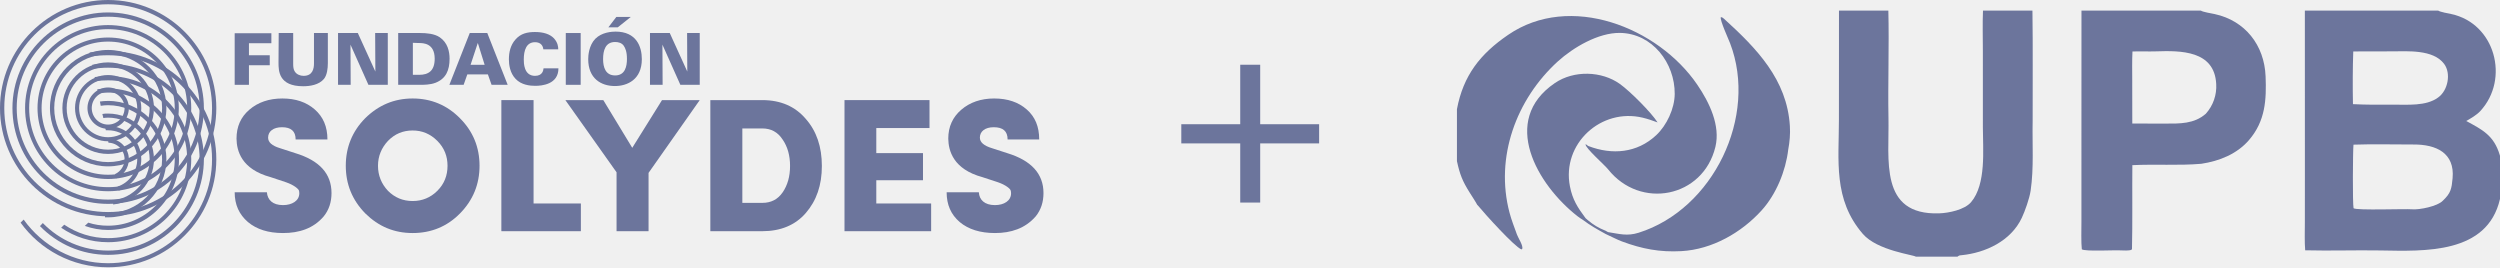
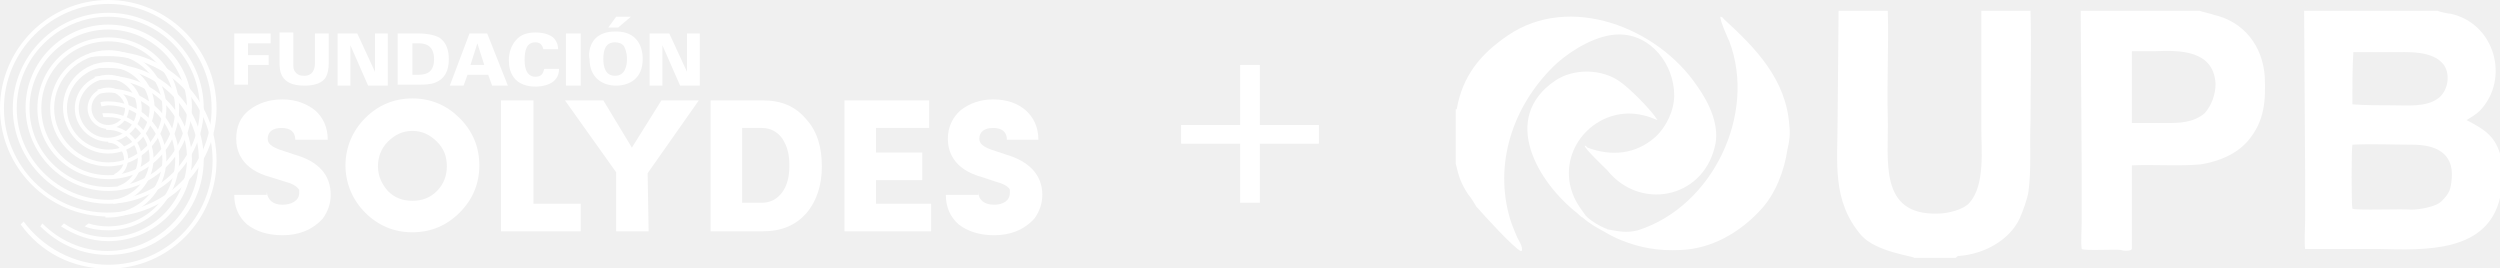
- <svg xmlns="http://www.w3.org/2000/svg" preserveAspectRatio="none" overflow="visible" style="display: block;" width="253.957" height="27.152" viewBox="0 0 253.957 27.152" fill="none">
-   <g id="Logo lock">
+ <svg xmlns="http://www.w3.org/2000/svg" version="1.1" id="Layer_1" x="0px" y="0px" viewBox="0 0 254 27.2" style="enable-background:new 0 0 254 27.2;" xml:space="preserve">
+   <style type="text/css">
+ 	.st0{fill:#FFFFFF;}
+ </style>
+   <g id="Logo_lock">
    <g id="_2765334277712">
-       <path id="Vector" d="M27.111 19.531C27.173 20.297 27.691 20.835 28.747 20.835C29.659 20.835 30.404 20.401 30.404 19.634C30.404 19.51 30.384 19.406 30.363 19.344C30.301 19.178 29.845 18.785 29.058 18.516L27.505 17.998C24.502 17.19 24.046 15.306 24.025 14.084C24.025 12.862 24.46 11.888 25.33 11.143C26.2 10.397 27.318 10.004 28.685 10.004C30.031 10.004 31.129 10.376 31.978 11.122C32.827 11.867 33.262 12.862 33.262 14.166H30.031C30.031 13.317 29.555 12.924 28.644 12.924C27.774 12.924 27.235 13.338 27.235 13.98C27.235 14.456 27.629 14.809 28.457 15.057L29.99 15.554C32.455 16.3 33.676 17.646 33.676 19.613C33.676 20.546 33.407 21.332 32.889 21.975C31.833 23.217 30.384 23.673 28.747 23.673C27.256 23.673 26.076 23.3 25.185 22.555C24.294 21.788 23.839 20.794 23.839 19.531H27.111Z" fill="#6C759C" />
-       <path id="Vector_2" d="M59.006 23.486H50.929V10.169H54.201V20.67H59.006V23.486Z" fill="#6C759C" />
-       <path id="Vector_3" d="M94.588 23.486H85.786V10.169H94.422V13.007H89.017V15.554H93.76V18.309H89.017V20.67H94.588V23.486Z" fill="#6C759C" />
-       <path id="Vector_4" d="M99.434 19.531C99.476 20.297 100.014 20.835 101.071 20.835C101.982 20.835 102.707 20.401 102.707 19.634C102.707 19.51 102.686 19.406 102.665 19.344C102.624 19.178 102.168 18.785 101.381 18.516L99.807 17.998C96.825 17.19 96.349 15.306 96.328 14.084C96.328 12.862 96.783 11.888 97.653 11.143C98.523 10.397 99.642 10.004 100.988 10.004C102.355 10.004 103.452 10.376 104.302 11.122C105.151 11.867 105.565 12.862 105.565 14.166H102.355C102.355 13.317 101.878 12.924 100.946 12.924C100.077 12.924 99.538 13.338 99.538 13.98C99.538 14.456 99.952 14.809 100.781 15.057L102.313 15.554C104.757 16.3 106 17.646 106 19.613C106 20.546 105.731 21.332 105.213 21.975C104.136 23.217 102.686 23.673 101.071 23.673C99.579 23.673 98.378 23.3 97.488 22.555C96.597 21.788 96.162 20.794 96.162 19.531H99.434Z" fill="#6C759C" />
-       <path id="Vector_5" d="M23.839 3.376H27.567V4.391H25.288V5.613H27.401V6.628H25.288V8.616H23.839V3.376Z" fill="#6C759C" />
-       <path id="Vector_6" d="M29.783 3.355V6.483C29.783 6.773 29.804 7.063 29.949 7.27C30.135 7.56 30.487 7.705 30.839 7.705C31.771 7.705 31.895 6.959 31.895 6.441V3.355H33.304V6.4C33.304 6.98 33.221 7.622 32.91 8.015C32.392 8.637 31.46 8.761 30.798 8.761C28.312 8.761 28.292 7.207 28.292 6.358L28.312 3.355H29.783Z" fill="#6C759C" />
-       <path id="Vector_7" d="M34.339 3.355H36.348L38.13 7.27L38.109 3.355H39.393V8.616H37.425L35.603 4.536L35.623 8.616H34.339V3.355Z" fill="#6C759C" />
-       <path id="Vector_8" d="M41.94 7.601H42.583C43.535 7.601 44.157 7.187 44.157 5.965C44.157 4.37 42.976 4.37 42.52 4.37L41.94 4.349V7.601ZM40.449 3.355H42.686C43.307 3.355 44.136 3.417 44.674 3.79C45.461 4.329 45.669 5.199 45.669 5.965C45.669 7.145 45.296 7.995 44.239 8.409C43.701 8.616 43.059 8.616 42.686 8.616H40.449V3.355Z" fill="#6C759C" />
-       <path id="Vector_9" d="M49.231 6.586L48.547 4.391H48.527L47.802 6.586H49.231ZM47.719 3.355H49.5L51.571 8.616H49.935L49.562 7.56H47.47L47.098 8.616H45.648L47.719 3.355Z" fill="#6C759C" />
-       <path id="Vector_10" d="M55.195 5.012C55.133 4.474 54.76 4.287 54.346 4.287C53.476 4.287 53.207 5.095 53.207 6.048C53.207 6.379 53.207 7.705 54.346 7.705C55.112 7.705 55.195 7.145 55.216 6.938H56.728C56.728 8.574 55.05 8.719 54.367 8.719C53.849 8.719 52.959 8.637 52.379 8.015C51.799 7.415 51.695 6.565 51.695 6.027C51.695 5.302 51.861 4.577 52.358 4.018C52.896 3.397 53.58 3.252 54.346 3.252C55.195 3.252 55.858 3.459 56.272 3.894C56.687 4.349 56.707 4.805 56.707 5.012H55.195Z" fill="#6C759C" />
-       <path id="Vector_11" d="M57.474 3.355H58.986V8.616H57.474V3.355Z" fill="#6C759C" />
-       <path id="Vector_12" d="M62.755 2.775H61.802L62.61 1.719H64.081L62.755 2.775ZM62.486 7.663C63.521 7.663 63.687 6.71 63.687 5.986C63.687 5.24 63.521 4.888 63.356 4.639C63.148 4.349 62.796 4.267 62.486 4.267C61.512 4.267 61.264 5.095 61.264 6.006C61.264 6.835 61.512 7.663 62.486 7.663ZM60.477 3.935C61.139 3.272 62.154 3.21 62.527 3.21C64.64 3.21 65.199 4.722 65.199 6.006C65.199 8.098 63.708 8.74 62.465 8.74C61.057 8.74 59.752 7.974 59.752 6.006C59.752 5.654 59.814 4.619 60.477 3.935Z" fill="#6C759C" />
-       <path id="Vector_13" d="M66.027 3.355H68.036L69.817 7.27L69.797 3.355H71.081V8.616H69.113L67.291 4.536L67.311 8.616H66.027V3.355Z" fill="#6C759C" />
-       <path id="Vector_14" d="M10.977 0.435C5.157 0.435 0.435 5.157 0.435 10.977C0.435 16.817 5.157 21.54 10.977 21.54C16.817 21.54 21.54 16.817 21.54 10.977C21.54 5.157 16.817 0.435 10.977 0.435ZM10.977 21.975C4.929 21.975 0 17.045 0 10.977C0 4.929 4.929 0 10.977 0C17.045 0 21.975 4.929 21.975 10.977C21.975 17.045 17.045 21.975 10.977 21.975Z" fill="#6C759C" />
-       <path id="Vector_15" d="M10.977 9.32C10.066 9.32 9.32 10.066 9.32 10.977C9.32 11.909 10.066 12.655 10.977 12.655C11.909 12.655 12.655 11.909 12.655 10.977C12.655 10.066 11.909 9.32 10.977 9.32ZM10.977 13.089C9.817 13.089 8.885 12.137 8.885 10.977C8.885 9.838 9.817 8.885 10.977 8.885C12.137 8.885 13.089 9.838 13.089 10.977C13.089 12.137 12.137 13.089 10.977 13.089Z" fill="#6C759C" />
-       <path id="Vector_16" d="M10.977 1.698C5.861 1.698 1.698 5.861 1.698 10.977C1.698 16.113 5.861 20.276 10.977 20.276C16.113 20.276 20.276 16.113 20.276 10.977C20.276 5.861 16.113 1.698 10.977 1.698ZM10.977 20.711C5.634 20.711 1.264 16.341 1.264 10.977C1.264 5.633 5.634 1.263 10.977 1.263C16.341 1.263 20.711 5.633 20.711 10.977C20.711 16.341 16.341 20.711 10.977 20.711Z" fill="#6C759C" />
-       <path id="Vector_17" d="M10.977 2.962C6.566 2.962 2.962 6.565 2.962 10.977C2.962 15.409 6.566 19.013 10.977 19.013C15.409 19.013 19.013 15.409 19.013 10.977C19.013 6.565 15.409 2.962 10.977 2.962ZM10.977 19.427C6.338 19.427 2.548 15.637 2.548 10.977C2.548 6.338 6.338 2.547 10.977 2.547C15.637 2.547 19.427 6.338 19.427 10.977C19.427 15.637 15.637 19.427 10.977 19.427Z" fill="#6C759C" />
-       <path id="Vector_18" d="M10.977 5.509C7.974 5.509 5.509 7.974 5.509 10.977C5.509 14.001 7.974 16.465 10.977 16.465C14.001 16.465 16.466 14.001 16.466 10.977C16.466 7.974 14.001 5.509 10.977 5.509ZM10.977 16.9C7.726 16.9 5.074 14.249 5.074 10.977C5.074 7.725 7.726 5.074 10.977 5.074C14.249 5.074 16.901 7.725 16.901 10.977C16.901 14.249 14.249 16.9 10.977 16.9Z" fill="#6C759C" />
-       <path id="Vector_19" d="M10.977 6.773C8.657 6.773 6.773 8.657 6.773 10.977C6.773 13.317 8.657 15.202 10.977 15.202C13.318 15.202 15.202 13.317 15.202 10.977C15.202 8.657 13.318 6.773 10.977 6.773ZM10.977 15.637C8.43 15.637 6.338 13.545 6.338 10.977C6.338 8.429 8.43 6.338 10.977 6.338C13.545 6.338 15.637 8.429 15.637 10.977C15.637 13.545 13.545 15.637 10.977 15.637Z" fill="#6C759C" />
-       <path id="Vector_20" d="M10.977 8.036C9.362 8.036 8.036 9.361 8.036 10.977C8.036 12.613 9.362 13.939 10.977 13.939C12.613 13.939 13.939 12.613 13.939 10.977C13.939 9.361 12.613 8.036 10.977 8.036ZM10.977 14.353C9.134 14.353 7.622 12.841 7.622 10.977C7.622 9.134 9.134 7.622 10.977 7.622C12.841 7.622 14.353 9.134 14.353 10.977C14.353 12.841 12.841 14.353 10.977 14.353Z" fill="#6C759C" />
-       <path id="Vector_21" d="M10.977 4.225C7.27 4.225 4.225 7.27 4.225 10.977C4.225 14.705 7.27 17.75 10.977 17.75C14.705 17.75 17.75 14.705 17.75 10.977C17.75 7.27 14.705 4.225 10.977 4.225ZM10.977 18.184C7.021 18.184 3.811 14.954 3.811 10.977C3.811 7.021 7.021 3.811 10.977 3.811C14.954 3.811 18.164 7.021 18.164 10.977C18.164 14.954 14.954 18.184 10.977 18.184Z" fill="#6C759C" />
+       <path id="Vector" class="st0" d="M27.1,19.5c0.1,0.8,0.6,1.3,1.6,1.3c0.9,0,1.7-0.4,1.7-1.2c0-0.1,0-0.2,0-0.3    c-0.1-0.2-0.5-0.6-1.3-0.8L27.5,18c-3-0.8-3.5-2.7-3.5-3.9s0.4-2.2,1.3-2.9s2-1.1,3.4-1.1c1.3,0,2.4,0.4,3.3,1.1    c0.8,0.7,1.3,1.7,1.3,3H30c0-0.8-0.5-1.2-1.4-1.2s-1.4,0.4-1.4,1.1c0,0.5,0.4,0.8,1.2,1.1l1.5,0.5c2.5,0.7,3.7,2.1,3.7,4.1    c0,0.9-0.3,1.7-0.8,2.4c-1.1,1.2-2.5,1.7-4.1,1.7c-1.5,0-2.7-0.4-3.6-1.1c-0.9-0.8-1.3-1.8-1.3-3h3.3V19.5z" />
+       <path id="Vector_2" class="st0" d="M59,23.5h-8.1V10.2h3.3v10.5H59V23.5z" />
+       <path id="Vector_3" class="st0" d="M94.6,23.5h-8.8V10.2h8.6V13H89v2.5h4.7v2.8H89v2.4h5.6V23.5z" />
+       <path id="Vector_4" class="st0" d="M99.4,19.5c0,0.8,0.6,1.3,1.6,1.3c0.9,0,1.6-0.4,1.6-1.2c0-0.1,0-0.2,0-0.3    c0-0.2-0.5-0.6-1.3-0.8L99.8,18c-3-0.8-3.5-2.7-3.5-3.9s0.5-2.2,1.3-2.9c0.9-0.7,2-1.1,3.3-1.1c1.4,0,2.5,0.4,3.3,1.1    c0.8,0.7,1.3,1.7,1.3,3h-3.2c0-0.8-0.5-1.2-1.4-1.2s-1.4,0.4-1.4,1.1c0,0.5,0.4,0.8,1.2,1.1l1.5,0.5c2.4,0.7,3.7,2.1,3.7,4.1    c0,0.9-0.3,1.7-0.8,2.4c-1.1,1.2-2.5,1.7-4.1,1.7c-1.5,0-2.7-0.4-3.6-1.1c-0.9-0.8-1.3-1.8-1.3-3h3.3V19.5z" />
+       <path id="Vector_5" class="st0" d="M23.8,3.4h3.7v1h-2.3v1.2h2.1v1h-2.1v2h-1.4C23.8,8.6,23.8,3.4,23.8,3.4z" />
+       <path id="Vector_6" class="st0" d="M29.8,3.4v3.1c0,0.3,0,0.6,0.2,0.8c0.2,0.3,0.5,0.4,0.9,0.4C31.8,7.7,32,7,32,6.4v-3h1.4v3    C33.4,7,33.3,7.6,33,8c-0.5,0.6-1.4,0.7-2.1,0.7c-2.5,0-2.5-1.6-2.5-2.4v-3h1.4V3.4z" />
+       <path id="Vector_7" class="st0" d="M34.3,3.4h2l1.8,3.9V3.4h1.3v5.3h-2l-1.8-4.1v4.1h-1.3V3.4z" />
+       <path id="Vector_8" class="st0" d="M41.9,7.6h0.6c1,0,1.6-0.4,1.6-1.6c0-1.6-1.2-1.6-1.6-1.6h-0.6V7.6z M40.4,3.4h2.2    c0.6,0,1.4,0.1,2,0.4c0.8,0.5,1,1.4,1,2.2c0,1.2-0.4,2-1.4,2.4c-0.5,0.2-1.2,0.2-1.6,0.2h-2.2V3.4z" />
+       <path id="Vector_9" class="st0" d="M49.2,6.6l-0.7-2.2l0,0l-0.7,2.2C47.8,6.6,49.2,6.6,49.2,6.6z M47.7,3.4h1.8l2.1,5.3H50    l-0.4-1.1h-2.1l-0.4,1.1h-1.4L47.7,3.4z" />
+       <path id="Vector_10" class="st0" d="M55.2,5c-0.1-0.5-0.4-0.7-0.8-0.7c-0.9,0-1.1,0.8-1.1,1.8c0,0.3,0,1.7,1.1,1.7    c0.8,0,0.8-0.6,0.9-0.8h1.5c0,1.6-1.7,1.8-2.4,1.8c-0.5,0-1.4-0.1-2-0.7s-0.7-1.4-0.7-2c0-0.7,0.2-1.4,0.7-2s1.2-0.8,2-0.8    s1.5,0.2,1.9,0.6c0.4,0.5,0.4,0.9,0.4,1.1C56.7,5,55.2,5,55.2,5z" />
+       <path id="Vector_11" class="st0" d="M57.5,3.4H59v5.3h-1.5V3.4z" />
+       <path id="Vector_12" class="st0" d="M62.8,2.8h-1l0.8-1.1h1.5L62.8,2.8z M62.5,7.7c1,0,1.2-1,1.2-1.7s-0.2-1.1-0.3-1.3    c-0.2-0.3-0.6-0.4-0.9-0.4c-1,0-1.2,0.8-1.2,1.7C61.3,6.8,61.5,7.7,62.5,7.7z M60.5,3.9c0.7-0.7,1.7-0.7,2.1-0.7    c2.1,0,2.7,1.5,2.7,2.8c0,2.1-1.5,2.7-2.7,2.7c-1.4,0-2.7-0.8-2.7-2.7C59.8,5.7,59.8,4.6,60.5,3.9z" />
+       <path id="Vector_13" class="st0" d="M66,3.4h2l1.8,3.9V3.4h1.3v5.3h-2l-1.8-4.1v4.1H66V3.4z" />
+       <path id="Vector_14" class="st0" d="M11,0.4C5.2,0.4,0.4,5.2,0.4,11s4.7,10.6,10.5,10.6S21.5,16.9,21.5,11    C21.5,5.2,16.8,0.4,11,0.4z M11,22C4.9,22,0,17,0,11S4.9,0,11,0c6,0,11,4.9,11,11C22,17,17,22,11,22z" />
+       <path id="Vector_15" class="st0" d="M11,9.3c-0.9,0-1.7,0.7-1.7,1.7c0,0.9,0.7,1.7,1.7,1.7c0.9,0,1.7-0.7,1.7-1.7    C12.7,10.1,11.9,9.3,11,9.3z M11,13.1c-1.2,0-2.1-1-2.1-2.1S9.8,8.9,11,8.9s2.1,1,2.1,2.1S12.1,13.1,11,13.1z" />
+       <path id="Vector_16" class="st0" d="M11,1.7c-5.1,0-9.3,4.2-9.3,9.3s4.2,9.3,9.3,9.3s9.3-4.2,9.3-9.3S16.1,1.7,11,1.7z M11,20.7    c-5.3,0-9.7-4.4-9.7-9.7S5.7,1.3,11,1.3c5.4,0,9.7,4.4,9.7,9.7S16.3,20.7,11,20.7z" />
+       <path id="Vector_17" class="st0" d="M11,3c-4.4,0-8,3.6-8,8s3.6,8,8,8s8-3.6,8-8S15.4,3,11,3z M11,19.4c-4.6,0-8.4-3.8-8.4-8.5    c0-4.6,3.8-8.4,8.4-8.4c4.7,0,8.5,3.8,8.5,8.4C19.4,15.6,15.6,19.4,11,19.4z" />
+       <path id="Vector_18" class="st0" d="M11,5.5C8,5.5,5.5,8,5.5,11S8,16.5,11,16.5s5.5-2.5,5.5-5.5S14,5.5,11,5.5z M11,16.9    c-3.3,0-5.9-2.7-5.9-5.9c0-3.3,2.7-5.9,5.9-5.9c3.3,0,5.9,2.7,5.9,5.9S14.2,16.9,11,16.9z" />
+       <path id="Vector_19" class="st0" d="M11,6.8c-2.3,0-4.2,1.9-4.2,4.2s1.9,4.2,4.2,4.2s4.2-1.9,4.2-4.2S13.3,6.8,11,6.8z M11,15.6    c-2.5,0-4.6-2.1-4.6-4.7c0-2.5,2.1-4.6,4.6-4.6c2.6,0,4.7,2.1,4.7,4.6C15.6,13.5,13.5,15.6,11,15.6z" />
+       <path id="Vector_20" class="st0" d="M11,8c-1.6,0-3,1.4-3,3s1.3,3,2.9,3s3-1.3,3-3C13.9,9.4,12.6,8,11,8z M11,14.4    c-1.8,0-3.4-1.5-3.4-3.4c0-1.8,1.5-3.4,3.4-3.4s3.4,1.5,3.4,3.4C14.4,12.8,12.8,14.4,11,14.4z" />
+       <path id="Vector_21" class="st0" d="M11,4.2c-3.7,0-6.8,3-6.8,6.8c0,3.7,3,6.8,6.8,6.8c3.7,0,6.8-3,6.8-6.8    C17.7,7.3,14.7,4.2,11,4.2z M11,18.2c-4,0-7.2-3.2-7.2-7.2C3.8,7,7,3.8,11,3.8S18.2,7,18.2,11S15,18.2,11,18.2z" />
      <g id="Group">
-         <path id="Vector_22" d="M10.977 5.178C10.335 5.178 9.714 5.24 9.093 5.343L9.175 5.758C9.776 5.654 10.377 5.613 10.977 5.613C16.818 5.613 21.54 10.356 21.54 16.175C21.54 21.995 16.818 26.738 10.977 26.738C7.456 26.738 4.308 24.978 2.403 22.306L2.092 22.617C4.08 25.371 7.332 27.152 10.977 27.152C17.046 27.152 21.975 22.223 21.975 16.175C21.975 10.107 17.046 5.178 10.977 5.178Z" fill="#6C759C" />
-         <path id="Vector_23" d="M10.977 14.063C10.977 14.063 10.957 14.063 10.936 14.063L11.019 14.498C11.93 14.518 12.655 15.264 12.655 16.175C12.655 16.838 12.261 17.418 11.681 17.687L11.785 18.122C12.551 17.812 13.09 17.045 13.09 16.175C13.09 15.016 12.137 14.063 10.977 14.063Z" fill="#6C759C" />
-         <path id="Vector_24" d="M10.977 6.462C10.438 6.462 9.879 6.503 9.361 6.586L9.444 7C9.941 6.918 10.459 6.876 10.977 6.876C16.113 6.876 20.276 11.039 20.276 16.175C20.276 21.291 16.113 25.454 10.977 25.454C8.388 25.454 6.048 24.398 4.349 22.658L4.059 22.969C5.82 24.771 8.264 25.889 10.977 25.889C16.341 25.889 20.711 21.519 20.711 16.175C20.711 10.811 16.341 6.462 10.977 6.462Z" fill="#6C759C" />
-         <path id="Vector_25" d="M10.977 7.725C10.521 7.725 10.066 7.767 9.61 7.829L9.714 8.264C10.128 8.181 10.542 8.16 10.977 8.16C15.409 8.16 19.013 11.743 19.013 16.175C19.013 20.587 15.409 24.191 10.977 24.191C9.341 24.191 7.808 23.694 6.524 22.824L6.213 23.134C7.58 24.066 9.217 24.605 10.977 24.605C15.637 24.605 19.427 20.815 19.427 16.175C19.427 11.515 15.637 7.725 10.977 7.725Z" fill="#6C759C" />
-         <path id="Vector_26" d="M10.977 10.252C10.708 10.252 10.418 10.273 10.149 10.314L10.232 10.749C10.48 10.708 10.729 10.687 10.977 10.687C14.001 10.687 16.466 13.152 16.466 16.175C16.466 19.199 14.001 21.643 10.977 21.643C10.874 21.643 10.77 21.643 10.666 21.643V22.078C10.77 22.078 10.874 22.078 10.977 22.078C14.249 22.078 16.901 19.427 16.901 16.175C16.901 12.903 14.249 10.252 10.977 10.252Z" fill="#6C759C" />
-         <path id="Vector_27" d="M10.977 11.536C10.791 11.536 10.584 11.536 10.397 11.578L10.501 11.992C10.646 11.971 10.811 11.95 10.977 11.95C13.317 11.95 15.202 13.856 15.202 16.175C15.202 18.309 13.587 20.09 11.495 20.359V20.773C13.814 20.525 15.637 18.557 15.637 16.175C15.637 13.607 13.545 11.536 10.977 11.536Z" fill="#6C759C" />
-         <path id="Vector_28" d="M10.977 12.8C10.873 12.8 10.77 12.8 10.666 12.82L10.749 13.235C10.832 13.235 10.915 13.235 10.977 13.235C12.613 13.235 13.939 14.539 13.939 16.175C13.939 17.46 13.11 18.557 11.95 18.951L12.054 19.365C13.38 18.93 14.353 17.667 14.353 16.175C14.353 14.312 12.841 12.8 10.977 12.8Z" fill="#6C759C" />
-         <path id="Vector_29" d="M10.977 8.989C10.604 8.989 10.231 9.009 9.879 9.072L9.962 9.486C10.294 9.444 10.646 9.403 10.977 9.403C14.705 9.403 17.75 12.447 17.75 16.175C17.75 19.903 14.705 22.927 10.977 22.927C10.273 22.927 9.589 22.824 8.968 22.617L8.616 22.948C9.362 23.217 10.169 23.362 10.977 23.362C14.954 23.362 18.184 20.131 18.184 16.175C18.184 12.199 14.954 8.989 10.977 8.989Z" fill="#6C759C" />
+         <path id="Vector_22" class="st0" d="M11,5.2c-0.6,0-1.3,0.1-1.9,0.2l0.1,0.4c0.6-0.1,1.2-0.1,1.8-0.1c5.8,0,10.6,4.7,10.6,10.6     c0,5.8-4.7,10.6-10.6,10.6c-3.5,0-6.7-1.8-8.6-4.4l-0.3,0.3c2,2.8,5.2,4.5,8.9,4.5c6.1,0,11-4.9,11-11C22,10.1,17,5.2,11,5.2z" />
+         <path id="Vector_23" class="st0" d="M11,14.1L11,14.1v0.4c0.9,0,1.6,0.8,1.6,1.7c0,0.7-0.4,1.2-1,1.5l0.1,0.4     c0.8-0.3,1.3-1.1,1.3-1.9C13.1,15,12.1,14.1,11,14.1z" />
+         <path id="Vector_24" class="st0" d="M11,6.5c-0.5,0-1.1,0-1.6,0.1V7c0.5-0.1,1-0.1,1.5-0.1c5.1,0,9.3,4.2,9.3,9.3     s-4.2,9.3-9.3,9.3c-2.6,0-4.9-1.1-6.6-2.8L4.1,23c1.8,1.8,4.2,2.9,6.9,2.9c5.4,0,9.7-4.4,9.7-9.7C20.7,10.8,16.3,6.5,11,6.5z" />
+         <path id="Vector_25" class="st0" d="M11,7.7c-0.5,0-0.9,0-1.4,0.1l0.1,0.4c0.4-0.1,0.8-0.1,1.3-0.1c4.4,0,8,3.6,8,8s-3.6,8-8,8     c-1.6,0-3.2-0.5-4.5-1.4L6.2,23c1.4,0.9,3,1.5,4.8,1.5c4.7,0,8.5-3.8,8.5-8.4C19.4,11.5,15.6,7.7,11,7.7z" />
+         <path id="Vector_26" class="st0" d="M11,10.3c-0.3,0-0.6,0-0.8,0.1l0.1,0.4c0.2,0,0.5-0.1,0.7-0.1c3,0,5.5,2.5,5.5,5.5     S14,21.7,11,21.7c-0.1,0-0.2,0-0.3,0v0.4c0.1,0,0.2,0,0.3,0c3.3,0,5.9-2.7,5.9-5.9C16.9,12.9,14.2,10.3,11,10.3z" />
+         <path id="Vector_27" class="st0" d="M11,11.5c-0.2,0-0.4,0-0.6,0l0.1,0.4c0.1,0,0.3,0,0.5,0c2.3,0,4.2,1.9,4.2,4.2     c0,2.1-1.6,3.9-3.7,4.2v0.4c2.3-0.2,4.1-2.2,4.1-4.6C15.6,13.6,13.5,11.5,11,11.5z" />
+         <path id="Vector_28" class="st0" d="M11,12.8c-0.1,0-0.2,0-0.3,0l0.1,0.4c0.1,0,0.2,0,0.2,0c1.6,0,3,1.3,3,2.9     c0,1.3-0.8,2.4-2,2.8l0.1,0.4c1.3-0.4,2.3-1.7,2.3-3.2C14.4,14.3,12.8,12.8,11,12.8z" />
+         <path id="Vector_29" class="st0" d="M11,9c-0.4,0-0.7,0-1.1,0.1L10,9.5c0.3,0,0.7-0.1,1-0.1c3.7,0,6.8,3,6.8,6.8S14.8,23,11,23     c-0.7,0-1.4-0.1-2-0.3L8.6,23c0.7,0.3,1.6,0.4,2.4,0.4c4,0,7.2-3.2,7.2-7.2S15,9,11,9z" />
      </g>
-       <path id="Vector_30" d="M44.425 19.386C45.13 18.681 45.461 17.832 45.461 16.838C45.461 15.865 45.13 15.016 44.425 14.311C43.721 13.607 42.893 13.255 41.919 13.255C40.925 13.255 40.097 13.607 39.413 14.311C38.751 15.016 38.398 15.865 38.398 16.838C38.398 17.832 38.751 18.681 39.413 19.386C40.097 20.069 40.925 20.421 41.919 20.421C42.893 20.421 43.742 20.069 44.425 19.386ZM37.094 12.012C38.44 10.687 40.035 10.004 41.919 10.004C43.804 10.004 45.42 10.687 46.724 12.012C48.05 13.338 48.713 14.954 48.713 16.838C48.713 18.723 48.05 20.338 46.724 21.685C45.42 23.01 43.804 23.673 41.919 23.673C40.035 23.673 38.461 23.01 37.114 21.685C35.789 20.338 35.126 18.723 35.126 16.838C35.126 14.954 35.789 13.338 37.094 12.012Z" fill="#6C759C" />
-       <path id="Vector_31" d="M65.882 23.486H62.631V17.501L57.432 10.169H61.285L64.226 15.016L67.249 10.169H71.081L65.882 17.563V23.486Z" fill="#6C759C" />
-       <path id="Vector_32" d="M75.409 13.048V20.608H77.439C78.33 20.608 79.013 20.256 79.51 19.531C80.007 18.806 80.256 17.915 80.256 16.859C80.256 15.803 80.007 14.912 79.51 14.187C79.013 13.421 78.33 13.048 77.439 13.048H75.409ZM72.158 23.486V10.169H77.439C79.303 10.169 80.774 10.811 81.851 12.075C82.948 13.317 83.487 14.912 83.487 16.859C83.487 18.806 82.948 20.38 81.851 21.643C80.794 22.865 79.303 23.486 77.439 23.486H72.158Z" fill="#6C759C" />
+       <path id="Vector_30" class="st0" d="M44.4,19.4c0.7-0.7,1-1.6,1-2.5c0-1-0.3-1.8-1-2.5s-1.5-1.1-2.5-1.1s-1.8,0.4-2.5,1.1    c-0.7,0.7-1,1.6-1,2.5c0,1,0.4,1.8,1,2.5c0.7,0.7,1.5,1,2.5,1S43.7,20.1,44.4,19.4z M37.1,12c1.3-1.3,2.9-2,4.8-2    c1.9,0,3.5,0.7,4.8,2s2,2.9,2,4.8s-0.7,3.5-2,4.8s-2.9,2-4.8,2c-1.9,0-3.5-0.7-4.8-2s-2-3-2-4.8S35.8,13.3,37.1,12z" />
+       <path id="Vector_31" class="st0" d="M65.9,23.5h-3.3v-6l-5.2-7.3h3.9l2.9,4.8l3-4.8H71l-5.2,7.4L65.9,23.5L65.9,23.5z" />
+       <path id="Vector_32" class="st0" d="M75.4,13v7.6h2c0.9,0,1.6-0.4,2.1-1.1s0.7-1.6,0.7-2.7s-0.2-1.9-0.7-2.7    C79,13.4,78.3,13,77.4,13H75.4z M72.2,23.5V10.2h5.3c1.9,0,3.3,0.6,4.4,1.9c1.1,1.2,1.6,2.8,1.6,4.8c0,1.9-0.5,3.5-1.6,4.8    c-1.1,1.2-2.5,1.8-4.4,1.8H72.2z" />
    </g>
-     <path id="em" d="M125.986 20.576V6.576H128.014V20.576H125.986ZM120 14.567V12.619H134V14.567H120Z" fill="#6C759C" />
-     <g id="UPB-Logo [Vectorized]" clip-path="url(#clip0_0_4)">
-       <path id="Union" d="M174.804 1.745C174.932 1.734 175.055 1.837 175.148 1.922C178.437 4.916 181.529 8.075 181.82 12.791C181.871 13.618 181.802 14.41 181.649 15.225C181.397 17.366 180.424 19.742 178.96 21.361C176.9 23.638 173.926 25.337 170.802 25.511C168.618 25.632 166.804 25.288 164.754 24.523C164.241 24.332 163.622 24.001 163.108 23.77C162.195 23.263 161.597 22.939 160.767 22.318C160.7 22.298 160.329 22.027 160.243 21.96C156.169 18.78 152.345 12.253 157.947 8.438C159.89 7.114 162.706 7.21 164.551 8.527C165.585 9.265 167.748 11.43 168.385 12.438C167.877 12.251 167.416 12.086 166.88 11.957C162.634 10.935 158.635 14.608 159.478 18.93C159.744 20.289 160.247 21.054 161.064 22.161L161.304 22.37C161.859 22.837 162.384 23.158 163.101 23.439C163.193 23.474 163.262 23.548 163.343 23.577C164.498 23.758 165.28 24.012 166.46 23.641C174.035 21.257 178.598 11.817 175.746 4.394C175.595 4.001 174.682 2.001 174.804 1.745Z" fill="#6C759C" />
-       <path id="Vector_33" d="M234.134 1.076H247.684C247.812 1.204 248.773 1.377 248.997 1.425C253.468 2.375 254.959 8.028 251.962 11.274C251.57 11.699 251.021 12.006 250.525 12.292C252.214 13.199 253.338 13.777 253.93 15.737C253.939 15.768 253.948 15.798 253.957 15.829V20.21C252.664 25.836 246.277 25.516 241.787 25.441C239.255 25.399 236.7 25.49 234.167 25.426C234.095 24.659 234.133 23.372 234.134 22.559L234.137 17.576L234.134 1.076ZM248.143 20.394C248.961 19.624 249.042 19.18 249.141 18.103C249.376 15.526 247.456 14.668 245.188 14.679C243.21 14.688 241.095 14.62 239.073 14.695C239.009 15.329 238.975 20.662 239.081 21.154C239.415 21.394 244.304 21.197 245.046 21.261C245.77 21.324 247.602 20.96 248.143 20.394ZM239.02 10.579C240.353 10.648 241.739 10.643 243.075 10.631C244.53 10.619 246.454 10.81 247.673 9.902C248.67 9.196 249.013 7.454 248.274 6.48C247.154 5.005 244.59 5.214 242.949 5.217L239.051 5.226C238.99 6.801 238.988 8.98 239.02 10.579Z" fill="#6C759C" />
-       <path id="Vector_34" d="M211.442 1.076H223.573C223.729 1.213 224.728 1.376 224.98 1.431C228.072 2.104 230.021 4.597 230.145 7.755C230.238 10.113 230.136 12.289 228.452 14.236C227.23 15.649 225.448 16.363 223.606 16.639C221.359 16.833 218.906 16.663 216.611 16.777C216.585 19.116 216.636 22.833 216.573 25.294C216.546 25.331 216.523 25.362 216.504 25.387C216.331 25.464 215.664 25.457 215.468 25.437C214.931 25.383 211.768 25.572 211.476 25.321C211.398 24.609 211.437 23.307 211.437 22.544V17.495L211.442 1.076ZM216.604 12.55C217.72 12.545 218.836 12.546 219.953 12.555C221.417 12.558 222.891 12.599 224.077 11.55C224.82 10.722 225.199 9.631 225.129 8.521C224.944 5.128 221.548 5.132 218.995 5.218C218.214 5.245 217.403 5.196 216.622 5.232C216.574 6.15 216.599 7.259 216.598 8.186L216.604 12.55Z" fill="#6C759C" />
-       <path id="Vector_35" d="M186.809 1.076H191.824C191.911 4.689 191.772 8.383 191.836 11.985C191.928 16.192 190.866 21.869 196.976 21.673C197.965 21.641 199.567 21.309 200.225 20.537C201.784 18.709 201.426 15.176 201.426 12.945L201.425 5.183C201.425 3.91 201.382 2.33 201.437 1.076H206.461C206.514 4.792 206.476 8.517 206.483 12.235C206.432 14.57 206.62 17.054 206.278 19.364C206.159 20.168 205.706 21.434 205.38 22.13C204.282 24.47 201.707 25.685 199.243 25.926C199.039 25.946 199.009 25.944 198.843 26.076H194.622C194.432 25.887 190.704 25.467 189.233 23.763C186.201 20.253 186.803 16.321 186.803 12.127L186.809 1.076Z" fill="#6C759C" />
-       <path id="Vector_36" d="M148 11.091C148.647 7.662 150.361 5.483 153.195 3.544C159.48 -0.775 168.429 2.77 172.408 8.594C173.662 10.431 174.776 12.767 174.256 14.916C173.003 20.096 166.619 21.325 163.349 17.195C162.993 16.746 161.031 15.036 161.062 14.654C161.155 14.658 161.238 14.791 161.368 14.841C163.776 15.759 166.296 15.548 168.236 13.739C169.325 12.724 170.111 11.013 170.122 9.544C170.146 6.406 167.851 3.387 164.561 3.343C162.364 3.314 159.822 4.812 158.239 6.246C154.015 10.097 151.858 15.98 153.34 21.599C153.538 22.351 153.839 23.109 154.102 23.84C154.226 24.186 154.757 24.96 154.631 25.294L154.543 25.334C153.815 25.037 150.761 21.651 150.177 20.929L150.058 20.802C149.939 20.562 149.464 19.831 149.304 19.579C148.55 18.385 148.292 17.706 148 16.369V11.091Z" fill="#6C759C" />
+     <path id="em" class="st0" d="M126,20.6v-14h2v14H126z M120,14.6v-1.9h14v1.9H120z" />
+     <g>
+       <g>
+         <g id="UPB-Logo__x5B_Vectorized_x5D_">
+           <path id="Union" class="st0" d="M174.8,1.7c0.1,0,0.3,0.1,0.3,0.2c3.3,3,6.4,6.2,6.7,10.9c0.1,0.8,0,1.6-0.2,2.4      c-0.3,2.1-1.2,4.5-2.7,6.1c-2.1,2.3-5,4-8.2,4.1c-2.2,0.1-4-0.2-6-1c-0.5-0.2-1.1-0.5-1.6-0.8c-0.9-0.5-1.5-0.8-2.3-1.5      c-0.1,0-0.4-0.3-0.5-0.4c-4.1-3.2-7.9-9.7-2.3-13.5c1.9-1.3,4.8-1.2,6.6,0.1c1,0.7,3.2,2.9,3.8,3.9c-0.5-0.2-1-0.4-1.5-0.5      c-4.2-1-8.2,2.7-7.4,7c0.3,1.4,0.8,2.1,1.6,3.2l0.2,0.2c0.6,0.5,1.1,0.8,1.8,1.1c0.1,0,0.2,0.1,0.2,0.1c1.2,0.2,1.9,0.4,3.1,0.1      c7.6-2.4,12.1-11.8,9.3-19.2C175.6,4,174.7,2,174.8,1.7z" />
+           <path id="Vector_33" class="st0" d="M234.1,1.1h13.6c0.1,0.1,1.1,0.3,1.3,0.3c4.5,1,6,6.6,3,9.8c-0.4,0.4-0.9,0.7-1.4,1      c1.7,0.9,2.8,1.5,3.4,3.4v0.1v4.4c-1.3,5.6-7.7,5.3-12.2,5.2c-2.5,0-5.1,0-7.6,0c-0.1-0.8,0-2.1,0-2.9v-5L234.1,1.1z       M248.1,20.4c0.8-0.8,0.9-1.2,1-2.3c0.2-2.6-1.7-3.4-4-3.4c-2,0-4.1-0.1-6.1,0c-0.1,0.6-0.1,6,0,6.5c0.3,0.2,5.2,0,6,0.1      C245.8,21.3,247.6,21,248.1,20.4z M239,10.6c1.3,0.1,2.7,0.1,4.1,0.1c1.5,0,3.4,0.2,4.6-0.7c1-0.7,1.3-2.4,0.6-3.4      c-1.1-1.5-3.7-1.3-5.3-1.3h-3.9C239,6.8,239,9,239,10.6z" />
+           <path id="Vector_34" class="st0" d="M211.4,1.1h12.1c0.2,0.1,1.2,0.3,1.4,0.4c3.1,0.7,5,3.2,5.2,6.3c0.1,2.4,0,4.5-1.7,6.5      c-1.2,1.4-3,2.1-4.8,2.4c-2.2,0.2-4.7,0-7,0.1c0,2.3,0,6.1,0,8.5l-0.1,0.1c-0.2,0.1-0.8,0.1-1,0c-0.5-0.1-3.7,0.1-4-0.1      c-0.1-0.7,0-2,0-2.8v-5L211.4,1.1z M216.6,12.5c1.1,0,2.2,0,3.3,0c1.5,0,2.9,0,4.1-1c0.7-0.8,1.1-1.9,1.1-3      c-0.2-3.4-3.6-3.4-6.1-3.3c-0.8,0-1.6,0-2.4,0c0,0.9,0,2,0,3L216.6,12.5z" />
+           <path id="Vector_35" class="st0" d="M186.8,1.1h5c0.1,3.6-0.1,7.3,0,10.9c0.1,4.2-1,9.9,5.1,9.7c1,0,2.6-0.4,3.2-1.1      c1.6-1.8,1.2-5.4,1.2-7.6V5.2c0-1.3,0-2.9,0-4.1h5c0.1,3.7,0,7.4,0,11.2c-0.1,2.3,0.1,4.8-0.2,7.1c-0.1,0.8-0.6,2.1-0.9,2.8      c-1.1,2.3-3.7,3.6-6.1,3.8c-0.2,0-0.2,0-0.4,0.2h-4.2c-0.2-0.2-3.9-0.6-5.4-2.3c-3-3.5-2.4-7.4-2.4-11.6L186.8,1.1z" />
+           <path id="Vector_36" class="st0" d="M148,11.1c0.6-3.4,2.4-5.6,5.2-7.5c6.3-4.3,15.2-0.8,19.2,5.1c1.3,1.8,2.4,4.2,1.8,6.3      c-1.3,5.2-7.6,6.4-10.9,2.3c-0.4-0.4-2.3-2.2-2.3-2.5c0.1,0,0.2,0.1,0.3,0.2c2.4,0.9,4.9,0.7,6.9-1.1c1.1-1,1.9-2.7,1.9-4.2      c0-3.1-2.3-6.2-5.6-6.2c-2.2,0-4.7,1.5-6.3,2.9c-4.2,3.9-6.4,9.7-4.9,15.4c0.2,0.8,0.5,1.5,0.8,2.2c0.1,0.3,0.7,1.1,0.5,1.5      h-0.1c-0.7-0.3-3.8-3.7-4.4-4.4L150,21c-0.1-0.2-0.6-1-0.8-1.2c-0.8-1.2-1-1.9-1.3-3.2v-5.5H148z" />
+         </g>
+       </g>
    </g>
  </g>
-   <defs>
-     <clipPath id="clip0_0_4">
-       <rect width="105.957" height="25" fill="white" transform="translate(148 1.07618)" />
-     </clipPath>
-   </defs>
</svg>
